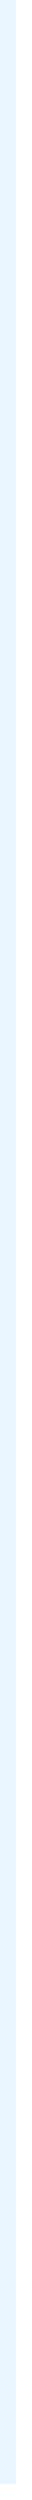
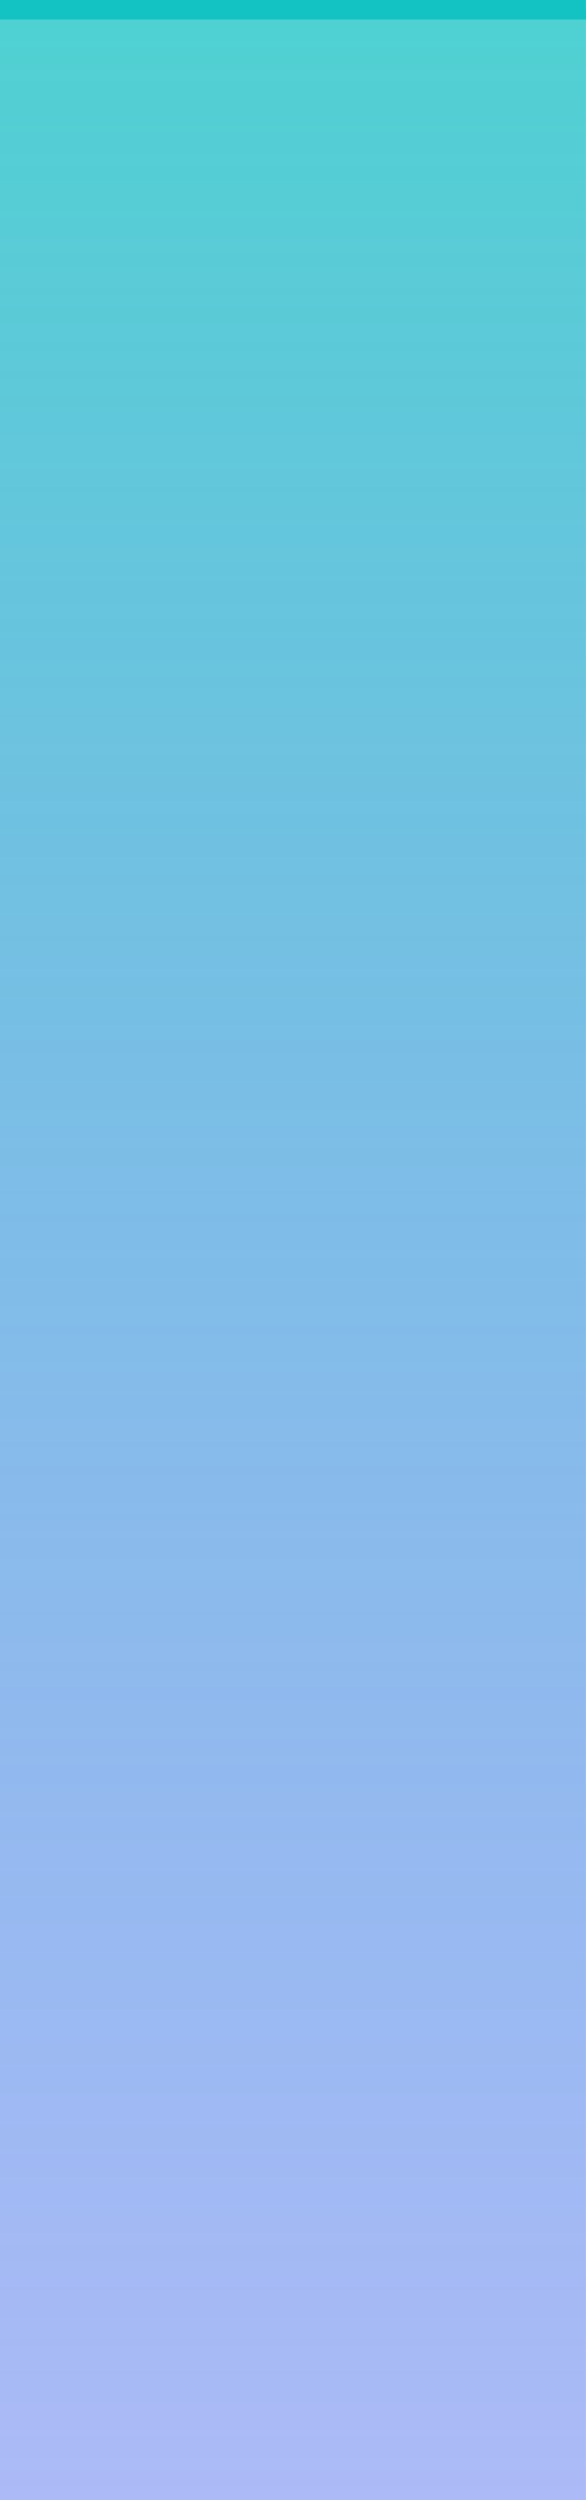
- <svg xmlns="http://www.w3.org/2000/svg" version="1.1" width="2px" height="157px">
-   <g transform="matrix(1 0 0 1 -77 -860 )">
-     <path d="M 77.5 860  L 77.5 1016  " stroke-width="1" stroke="#b4e4ff" fill="none" stroke-opacity="0.298" />
+ <svg xmlns="http://www.w3.org/2000/svg" version="1.1" width="30px" height="128px">
+   <defs>
+     <linearGradient gradientUnits="userSpaceOnUse" x1="454" y1="888" x2="454" y2="1016" id="LinearGradient69">
+       <stop id="Stop70" stop-color="#13c2c2" stop-opacity="0.749" offset="0" />
+       <stop id="Stop71" stop-color="#2f54eb" stop-opacity="0.4" offset="1" />
+     </linearGradient>
+   </defs>
+   <g transform="matrix(1 0 0 1 -439 -888 )">
+     <path d="M 439 888.5  L 469 888.5  L 469 1016  L 439 1016  L 439 888.5  Z " fill-rule="nonzero" fill="url(#LinearGradient69)" stroke="none" />
+     <path d="M 439 888.5  L 469 888.5  " stroke-width="1" stroke="#13c2c2" fill="none" />
  </g>
</svg>
